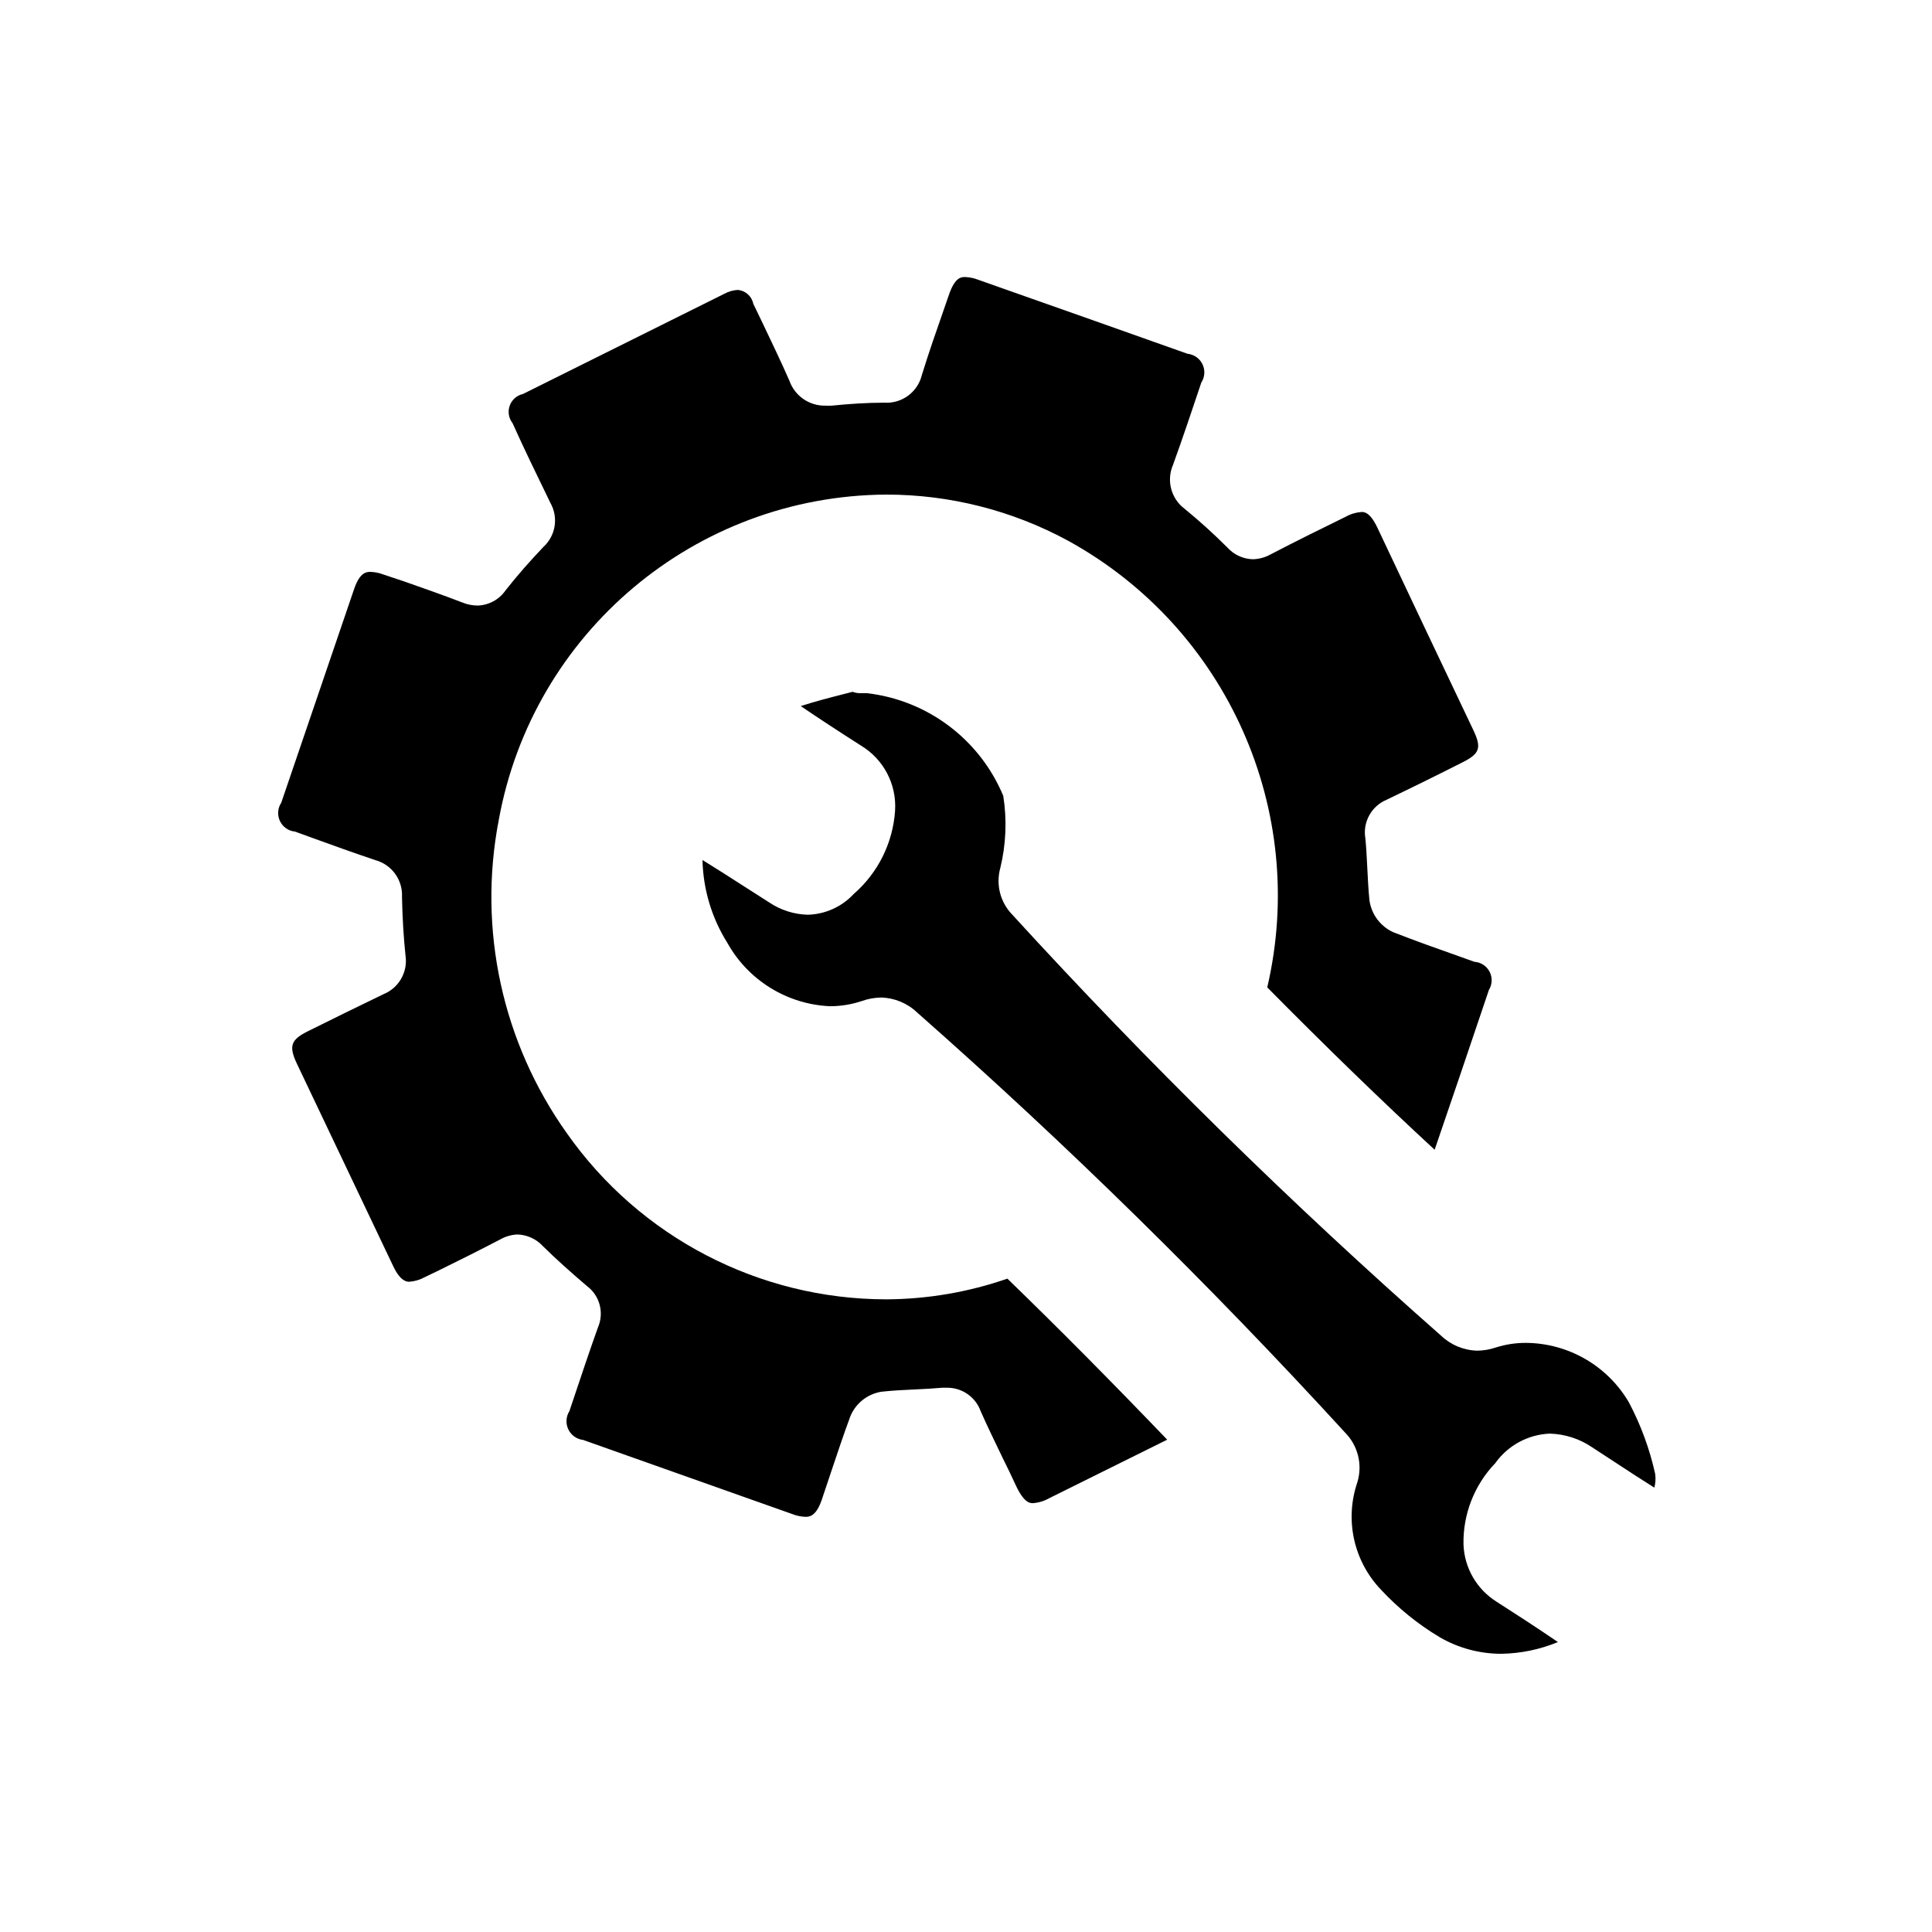
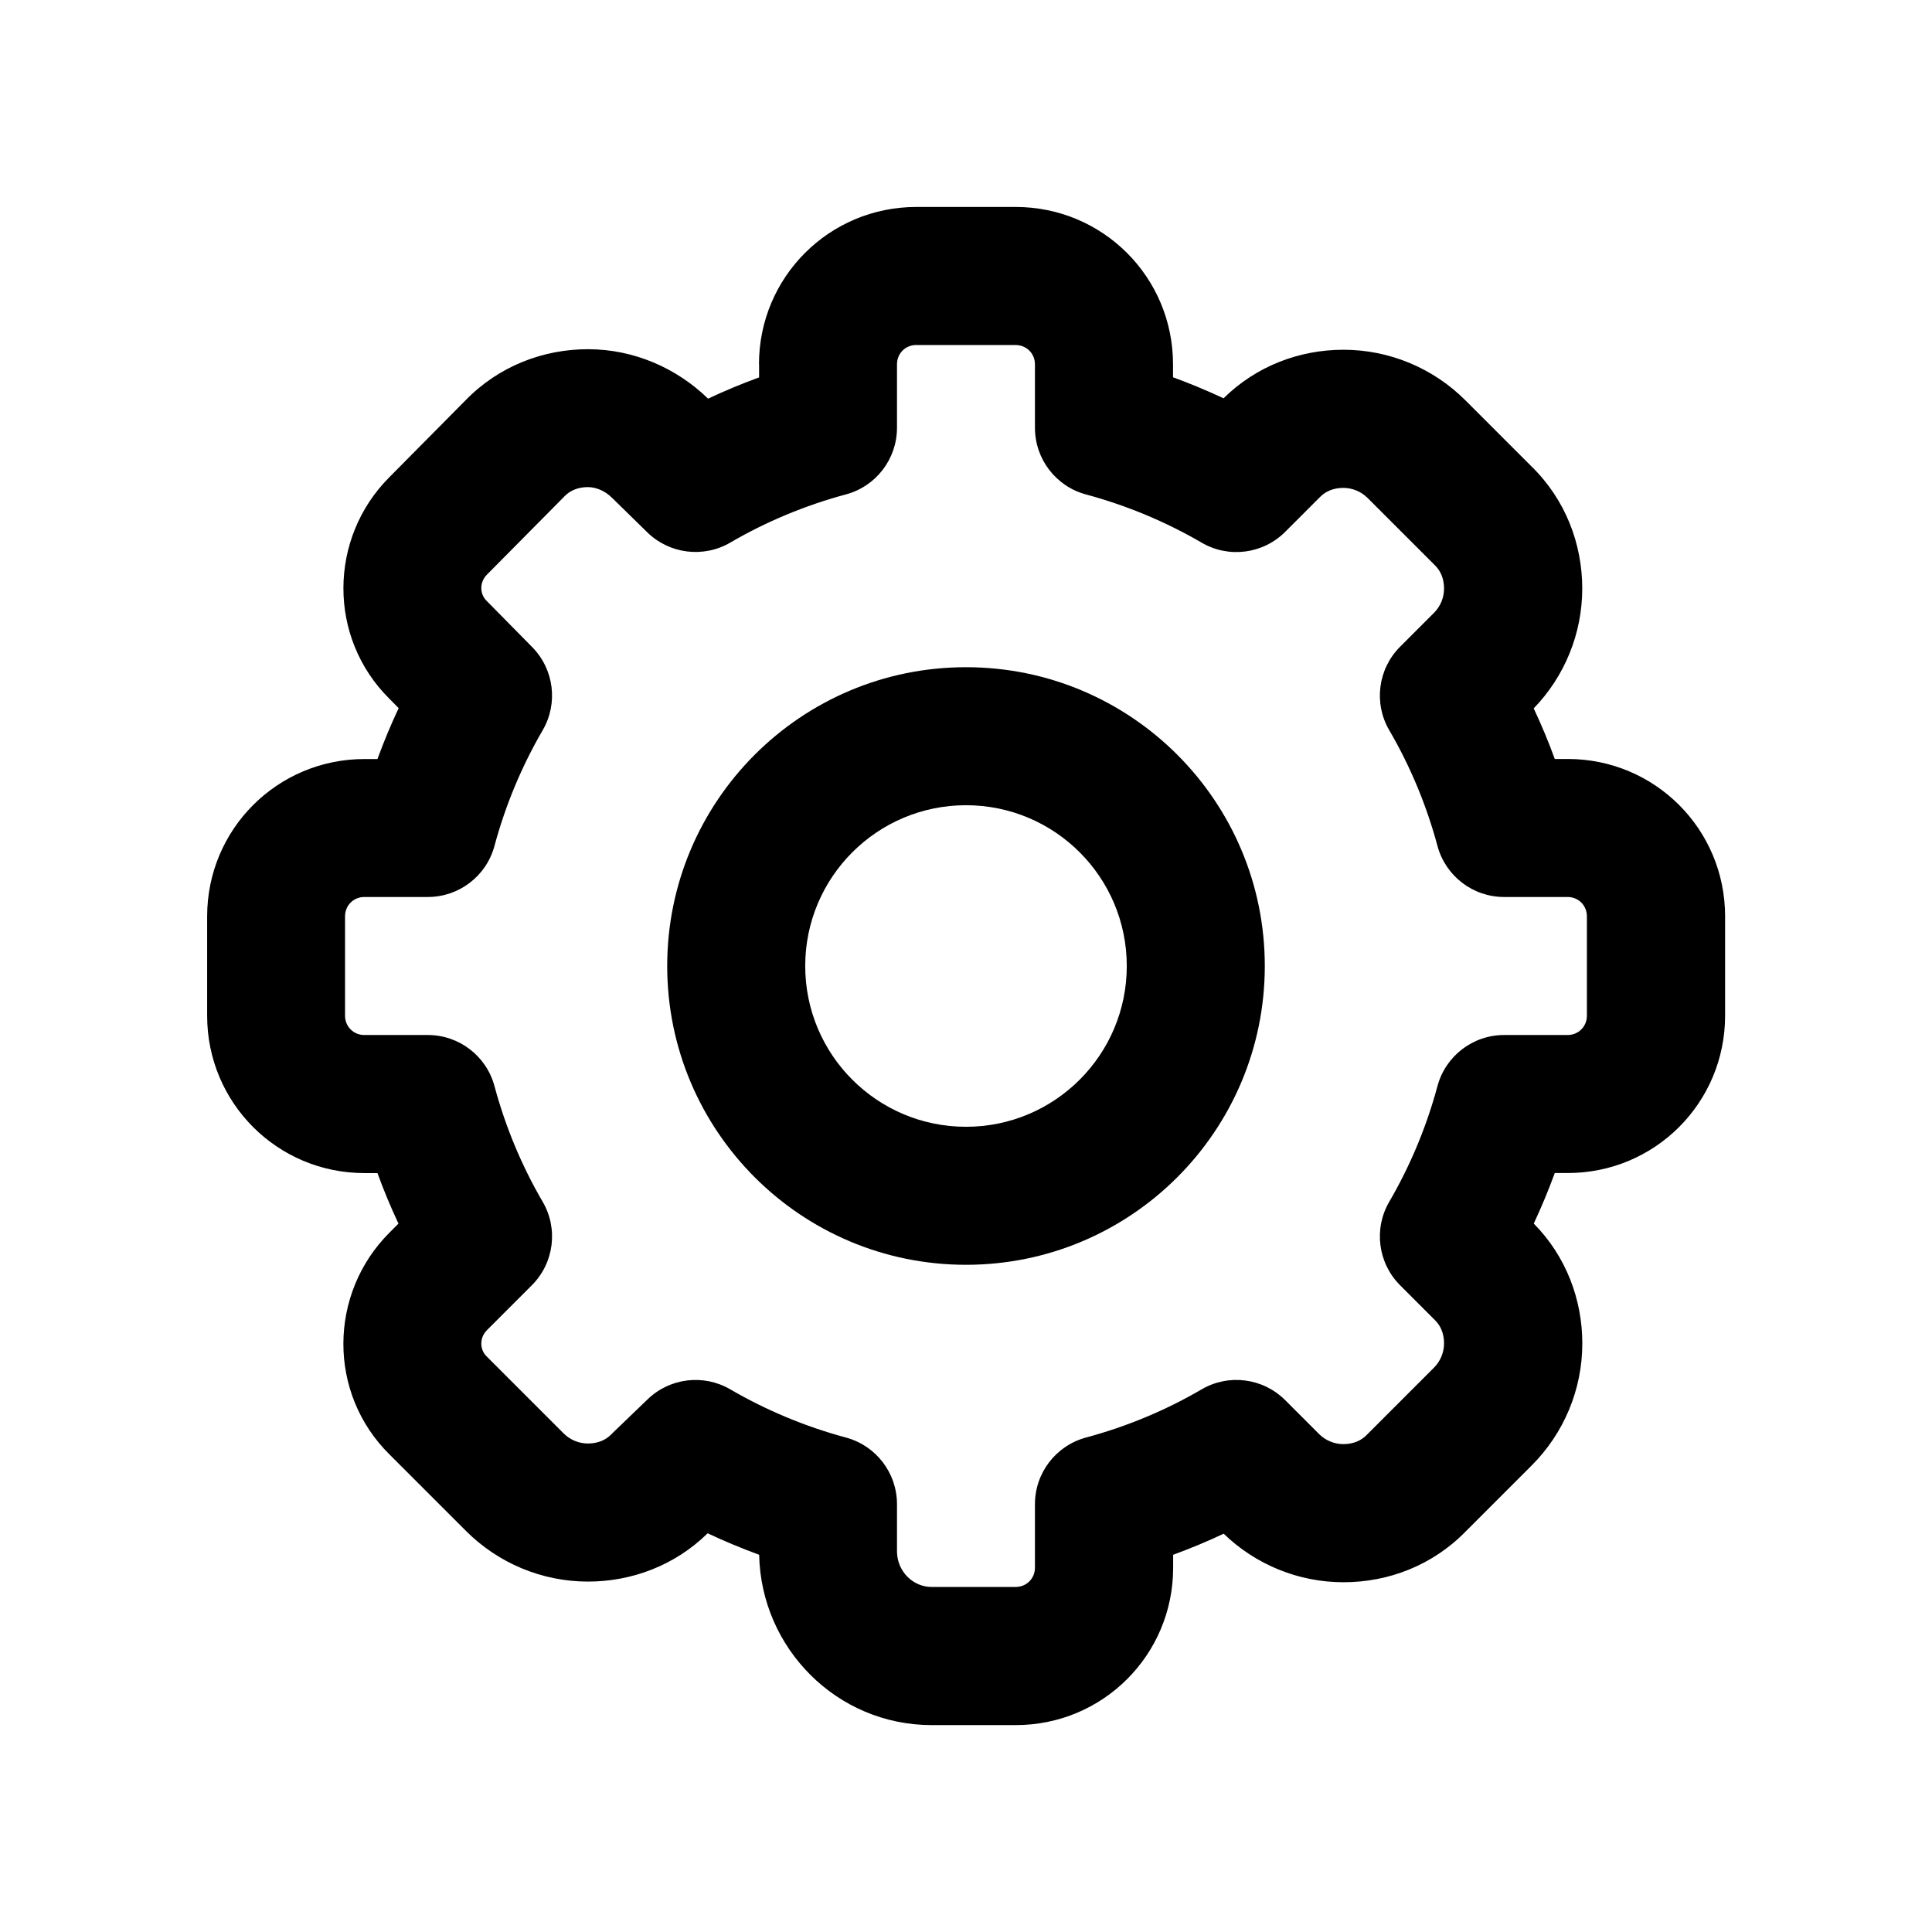
- <svg xmlns="http://www.w3.org/2000/svg" width="28" height="28" viewBox="0 0 28 28">
-   <defs>
-     <style>
-       .cls-1 {
-         fill-rule: evenodd;
-       }
-     </style>
-   </defs>
-   <path class="cls-1" d="M23.7,21.384l0.276,0.176a0.509,0.509,0,0,0,.012-0.2,4.127,4.127,0,0,0-.382-1.038,1.743,1.743,0,0,0-1.489-.86,1.425,1.425,0,0,0-.439.067,0.871,0.871,0,0,1-.271.046,0.794,0.794,0,0,1-.526-0.221,80.611,80.611,0,0,1-6.212-6.1,0.7,0.7,0,0,1-.172-0.674,2.666,2.666,0,0,0,.043-1.046,2.445,2.445,0,0,0-1.975-1.488c-0.025,0-.05,0-0.074,0H12.465a0.307,0.307,0,0,1-.109-0.02l-0.119.031c-0.22.056-.428,0.11-0.632,0.176,0.253,0.172.533,0.356,0.872,0.572a1.025,1.025,0,0,1,.495.945,1.754,1.754,0,0,1-.6,1.207,0.941,0.941,0,0,1-.666.3,1.05,1.05,0,0,1-.559-0.179l-0.394-.252c-0.19-.122-0.38-0.244-0.572-0.362a2.359,2.359,0,0,0,.36,1.2,1.793,1.793,0,0,0,1.489.919,1.449,1.449,0,0,0,.462-0.076,0.867,0.867,0,0,1,.279-0.05,0.786,0.786,0,0,1,.522.218,81.464,81.464,0,0,1,6.2,6.086,0.724,0.724,0,0,1,.179.721,1.532,1.532,0,0,0,.347,1.562,3.87,3.87,0,0,0,.85.686,1.778,1.778,0,0,0,.886.238,2.246,2.246,0,0,0,.824-0.17c-0.324-.221-0.643-0.427-0.89-0.585a1.022,1.022,0,0,1-.479-0.833,1.652,1.652,0,0,1,.46-1.174,1.021,1.021,0,0,1,.79-0.429,1.15,1.15,0,0,1,.617.2Zm-9.1-2.853a5.441,5.441,0,0,1-1.755.3,5.663,5.663,0,0,1-4.631-2.409,5.9,5.9,0,0,1-.986-4.536,5.74,5.74,0,0,1,5.614-4.718,5.518,5.518,0,0,1,2.64.67,5.867,5.867,0,0,1,2.884,6.472c0.839,0.849,1.644,1.631,2.426,2.353,0.233-.68.485-1.421,0.786-2.315a0.268,0.268,0,0,0-.211-0.409l-0.2-.072c-0.321-.113-0.653-0.231-0.978-0.358a0.6,0.6,0,0,1-.342-0.461c-0.016-.158-0.023-0.315-0.031-0.467s-0.014-.291-0.028-0.43a0.513,0.513,0,0,1,.307-0.56c0.375-.18.749-0.364,1.113-0.549,0.237-.121.265-0.206,0.147-0.456q-0.7-1.47-1.393-2.939C19.854,7.42,19.77,7.42,19.734,7.42a0.549,0.549,0,0,0-.231.069c-0.35.171-.724,0.356-1.091,0.547a0.554,0.554,0,0,1-.257.069,0.516,0.516,0,0,1-.365-0.168c-0.2-.2-0.405-0.386-0.619-0.561A0.531,0.531,0,0,1,17,6.738c0.145-.4.282-0.812,0.41-1.193a0.271,0.271,0,0,0-.2-0.418q-1.365-.485-2.732-0.966l-0.305-.108a0.58,0.58,0,0,0-.186-0.038c-0.054,0-.145,0-0.232.251l-0.076.219c-0.109.311-.221,0.633-0.319,0.951a0.526,0.526,0,0,1-.543.4c-0.251,0-.508.017-0.763,0.043a0.877,0.877,0,0,1-.089,0,0.542,0.542,0,0,1-.525-0.363c-0.126-.288-0.267-0.578-0.4-0.859l-0.123-.255a0.25,0.25,0,0,0-.225-0.2,0.453,0.453,0,0,0-.191.054Q9.034,4.986,7.579,5.71a0.265,0.265,0,0,0-.151.422C7.6,6.516,7.789,6.9,7.977,7.289a0.518,0.518,0,0,1-.1.636c-0.2.21-.387,0.423-0.55,0.631a0.51,0.51,0,0,1-.409.22,0.6,0.6,0,0,1-.217-0.044C6.424,8.625,6.14,8.526,5.856,8.426l-0.3-.1a0.576,0.576,0,0,0-.186-0.038c-0.053,0-.153,0-0.237.246q-0.53,1.552-1.057,3.1a0.27,0.27,0,0,0,.2.418l0.23,0.084c0.306,0.111.624,0.226,0.936,0.33A0.526,0.526,0,0,1,5.826,13c0.006,0.3.023,0.581,0.051,0.849a0.52,0.52,0,0,1-.316.558c-0.367.176-.732,0.357-1.1,0.539-0.247.123-.278,0.215-0.159,0.468Q5,16.884,5.7,18.353c0.106,0.223.2,0.223,0.233,0.223a0.545,0.545,0,0,0,.226-0.068l0.208-.1c0.3-.147.591-0.293,0.884-0.446A0.549,0.549,0,0,1,7.5,17.891a0.523,0.523,0,0,1,.366.167c0.187,0.185.4,0.375,0.64,0.58a0.5,0.5,0,0,1,.16.6c-0.123.344-.242,0.7-0.356,1.041l-0.058.173a0.273,0.273,0,0,0,.2.417l3.036,1.076a0.567,0.567,0,0,0,.183.038c0.054,0,.154,0,0.239-0.248q0.068-.2.134-0.4c0.089-.265.18-0.54,0.28-0.809a0.588,0.588,0,0,1,.45-0.356c0.164-.018.326-0.026,0.483-0.033,0.133-.006.266-0.013,0.4-0.025,0.024,0,.046,0,0.066,0a0.514,0.514,0,0,1,.49.341c0.1,0.227.211,0.452,0.319,0.678q0.1,0.2.192,0.4c0.119,0.254.207,0.254,0.244,0.254a0.562,0.562,0,0,0,.238-0.072l1.71-.848Q15.708,19.605,14.6,18.531Z" />
+ <svg xmlns="http://www.w3.org/2000/svg" version="1.1" width="32" height="32" viewBox="0 0 32 32">
+   <path d="M12.571 6.034c0-1.443 1.163-2.606 2.606-2.606h1.646c1.443 0 2.606 1.163 2.606 2.606v0.215c0.284 0.104 0.563 0.22 0.837 0.348 0.544-0.537 1.261-0.804 1.986-0.804 0.764 0 1.488 0.306 2.020 0.838l1.091 1.091c0.564 0.549 0.844 1.283 0.844 2.026 0 0.747-0.293 1.457-0.804 1.985 0.129 0.274 0.245 0.553 0.349 0.838h0.215c1.443 0 2.606 1.163 2.606 2.606v1.646c0 1.443-1.163 2.606-2.606 2.606h-0.215c-0.104 0.284-0.22 0.563-0.348 0.837 0.537 0.544 0.804 1.261 0.804 1.986 0 0.764-0.306 1.488-0.838 2.020l-1.091 1.091c-0.549 0.564-1.283 0.844-2.026 0.844-0.747 0-1.457-0.293-1.985-0.804-0.274 0.129-0.553 0.245-0.837 0.349v0.215c0 1.443-1.163 2.606-2.606 2.606h-1.394c-1.568 0-2.826-1.27-2.857-2.821-0.289-0.106-0.574-0.224-0.853-0.356-0.544 0.534-1.259 0.8-1.982 0.8-0.764 0-1.488-0.306-2.020-0.838l-1.265-1.265c-1.028-1.013-1.015-2.665-0.003-3.677l0.149-0.149c-0.129-0.274-0.245-0.553-0.348-0.837h-0.215c-1.443 0-2.606-1.163-2.606-2.606v-1.646c0-1.443 1.163-2.606 2.606-2.606h0.215c0.104-0.286 0.222-0.568 0.351-0.843l-0.152-0.154c-1.024-1.013-1.010-2.661-0.002-3.671l1.262-1.274c0.549-0.565 1.284-0.846 2.028-0.846 0.768 0 1.474 0.318 1.989 0.819 0.276-0.13 0.559-0.248 0.845-0.352v-0.215zM15.177 5.714c-0.18 0-0.32 0.14-0.32 0.32v1.051c0 0.517-0.347 0.97-0.846 1.104-0.669 0.18-1.318 0.449-1.915 0.798-0.445 0.259-1.008 0.189-1.376-0.171l-0.58-0.568c-0.122-0.122-0.272-0.18-0.403-0.18-0.168 0-0.299 0.060-0.389 0.154l-0.010 0.011-1.272 1.284c-0.13 0.13-0.118 0.325-0.008 0.433l0.014 0.014 0.743 0.754c0.362 0.368 0.433 0.932 0.173 1.378-0.348 0.597-0.618 1.246-0.798 1.915-0.134 0.499-0.587 0.846-1.104 0.846h-1.051c-0.18 0-0.32 0.14-0.32 0.32v1.646c0 0.18 0.14 0.32 0.32 0.32h1.051c0.517 0 0.97 0.347 1.104 0.846 0.18 0.669 0.449 1.318 0.798 1.915 0.262 0.448 0.188 1.017-0.179 1.384l-0.743 0.743c-0.13 0.13-0.118 0.325-0.008 0.433l0.008 0.008 1.269 1.269c0.108 0.108 0.253 0.168 0.403 0.168 0.168 0 0.299-0.060 0.389-0.154 0.010-0.010 0.020-0.021 0.031-0.031l0.571-0.549c0.368-0.354 0.926-0.42 1.367-0.163 0.597 0.348 1.246 0.618 1.915 0.798 0.499 0.134 0.846 0.587 0.846 1.104v0.791c0.007 0.333 0.274 0.58 0.571 0.58h1.394c0.18 0 0.32-0.14 0.32-0.32v-1.051c0-0.517 0.347-0.97 0.846-1.104 0.669-0.18 1.318-0.449 1.915-0.798 0.448-0.262 1.017-0.188 1.384 0.179l0.56 0.56c0.108 0.108 0.253 0.168 0.403 0.168 0.168 0 0.299-0.060 0.389-0.154l0.014-0.014 1.097-1.097c0.108-0.108 0.168-0.253 0.168-0.403 0-0.168-0.060-0.299-0.154-0.389l-0.014-0.014-0.56-0.56c-0.367-0.367-0.441-0.936-0.179-1.384 0.348-0.597 0.618-1.246 0.798-1.915 0.134-0.499 0.587-0.846 1.104-0.846h1.051c0.18 0 0.32-0.14 0.32-0.32v-1.646c0-0.18-0.14-0.32-0.32-0.32h-1.051c-0.517 0-0.97-0.347-1.104-0.846-0.18-0.669-0.449-1.318-0.798-1.915-0.262-0.448-0.188-1.017 0.179-1.384l0.56-0.56c0.108-0.108 0.168-0.253 0.168-0.403 0-0.168-0.060-0.299-0.154-0.389l-0.014-0.014-1.097-1.097c-0.108-0.108-0.253-0.168-0.403-0.168-0.168 0-0.299 0.060-0.389 0.154l-0.014 0.014-0.56 0.56c-0.367 0.367-0.936 0.441-1.384 0.179-0.597-0.348-1.246-0.618-1.915-0.798-0.499-0.134-0.846-0.587-0.846-1.104v-1.051c0-0.18-0.14-0.32-0.32-0.32h-1.646z" />
+   <path d="M16 13.337c-1.471 0-2.663 1.192-2.663 2.663s1.192 2.663 2.663 2.663 2.663-1.192 2.663-2.663c0-1.471-1.192-2.663-2.663-2.663zM11.051 16c0-2.733 2.216-4.949 4.949-4.949s4.949 2.216 4.949 4.949c0 2.733-2.216 4.949-4.949 4.949s-4.949-2.216-4.949-4.949z" />
</svg>
